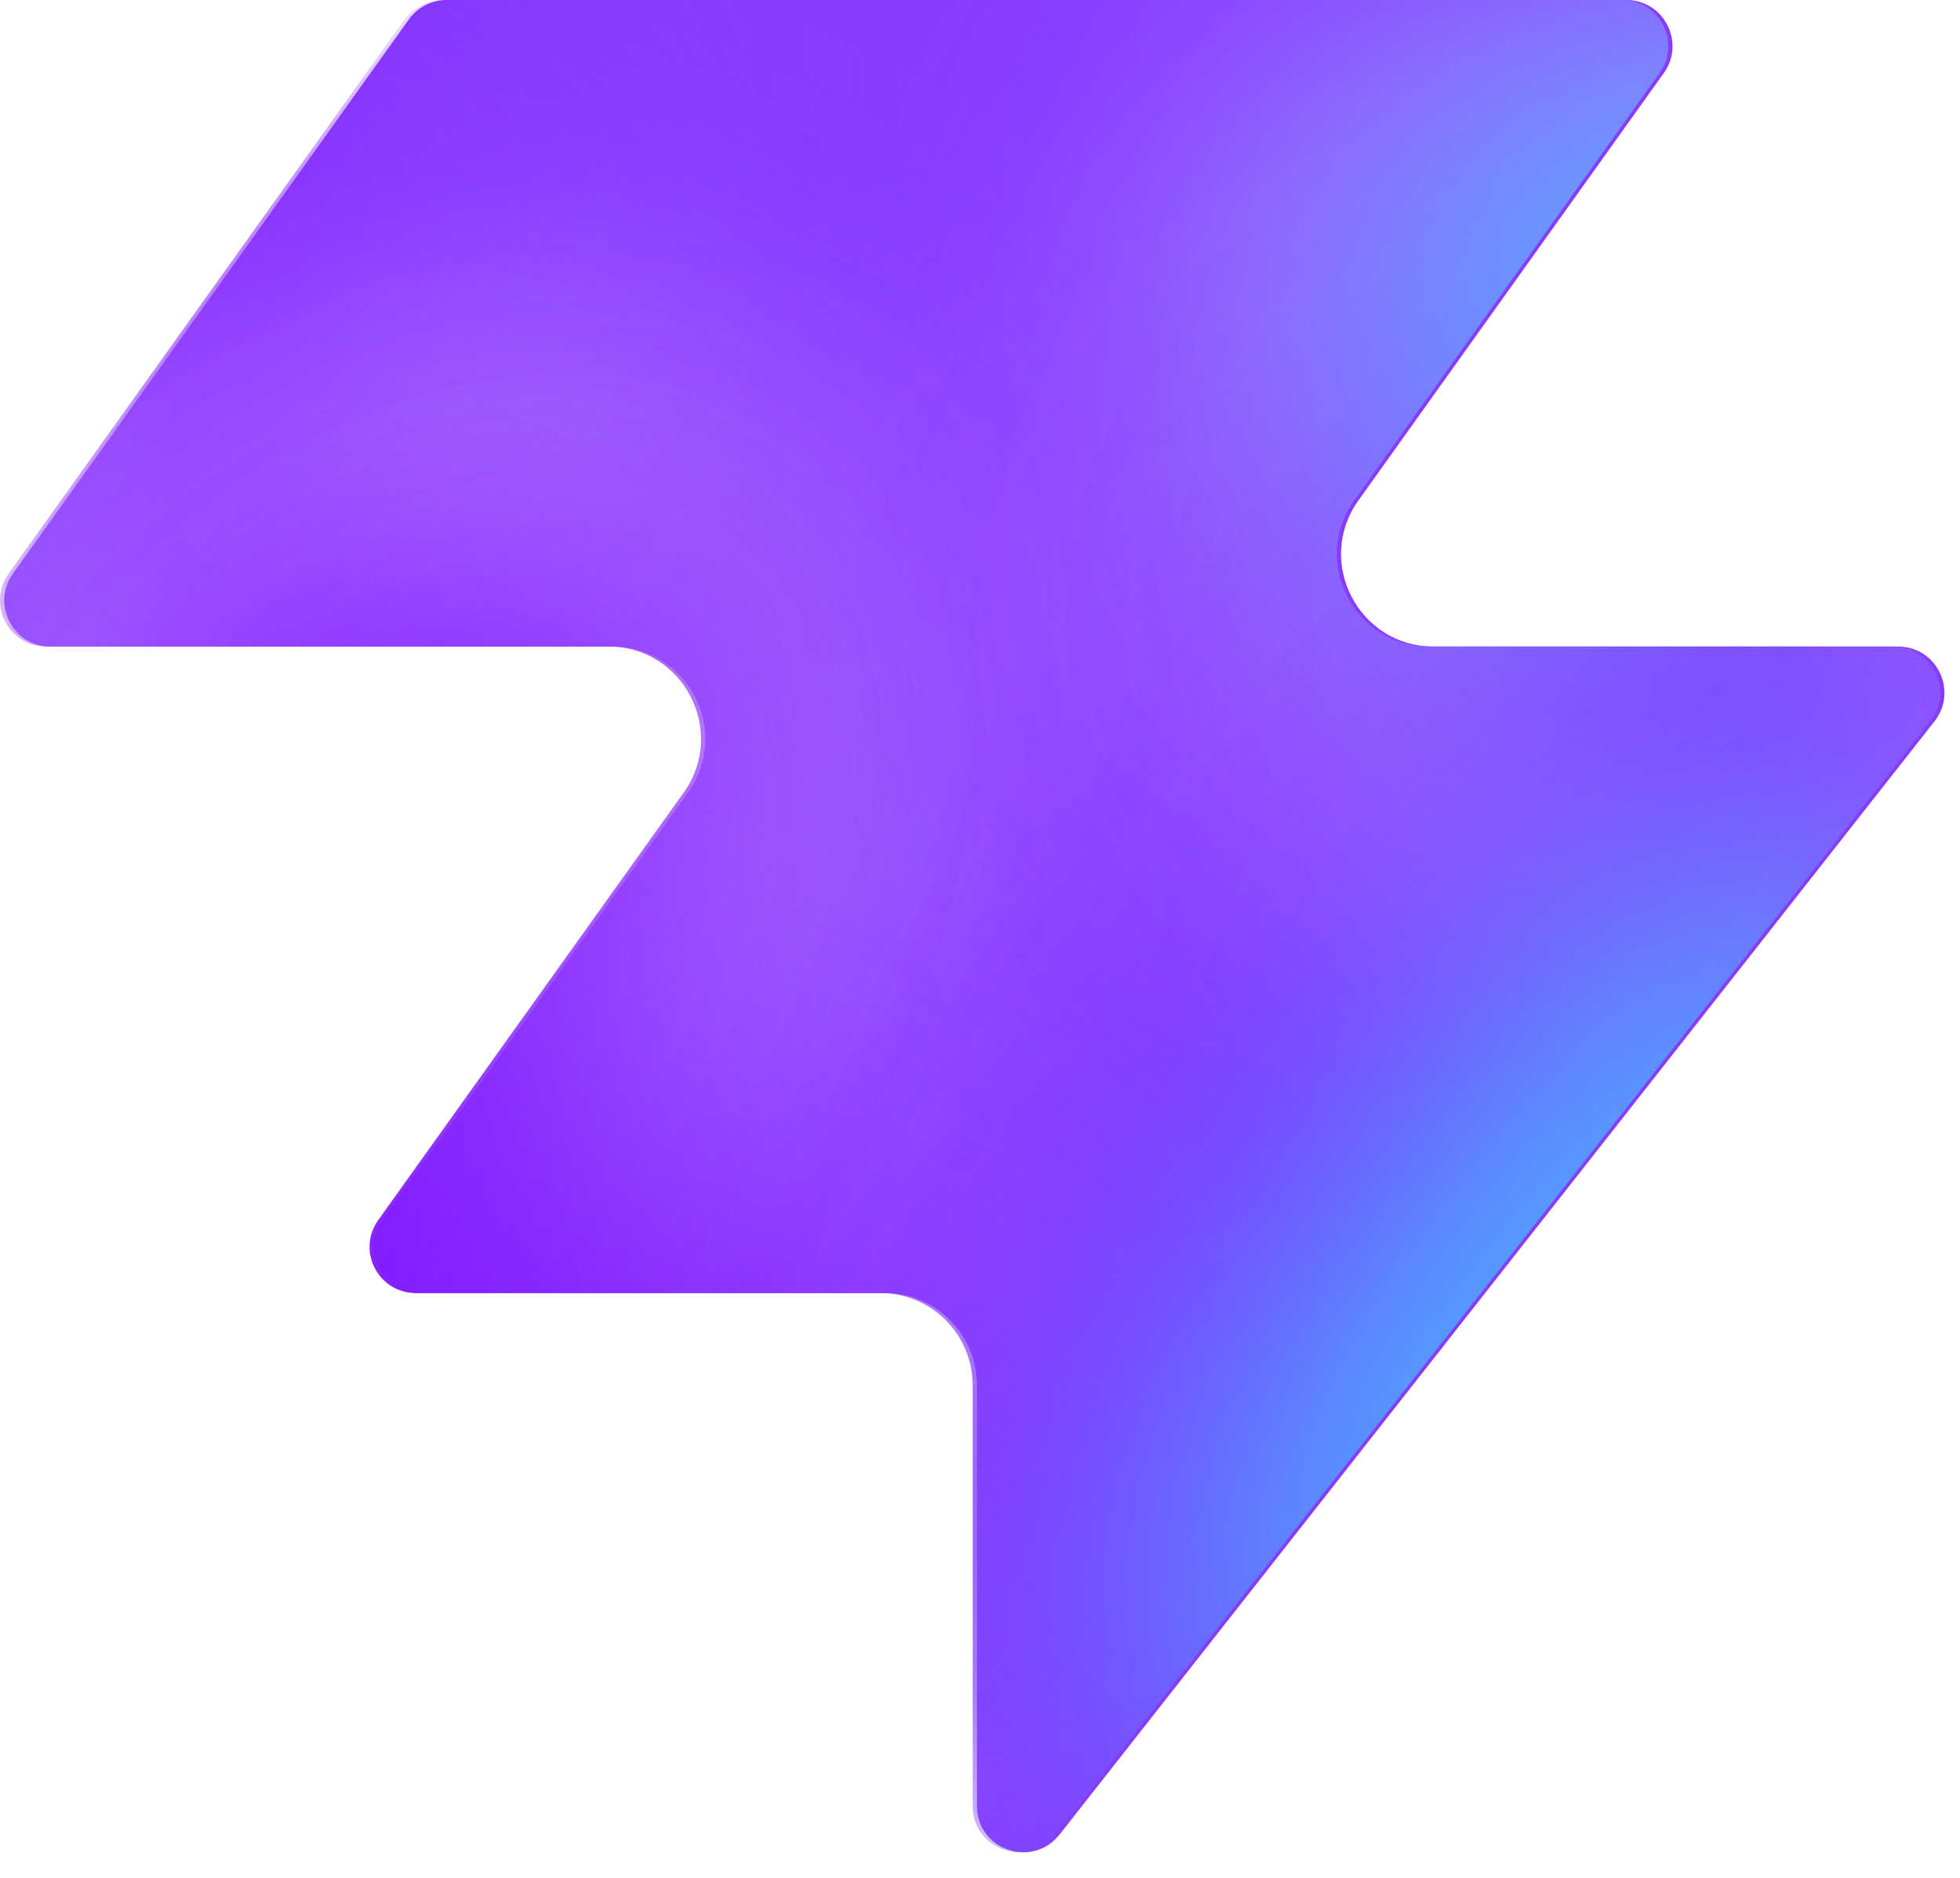
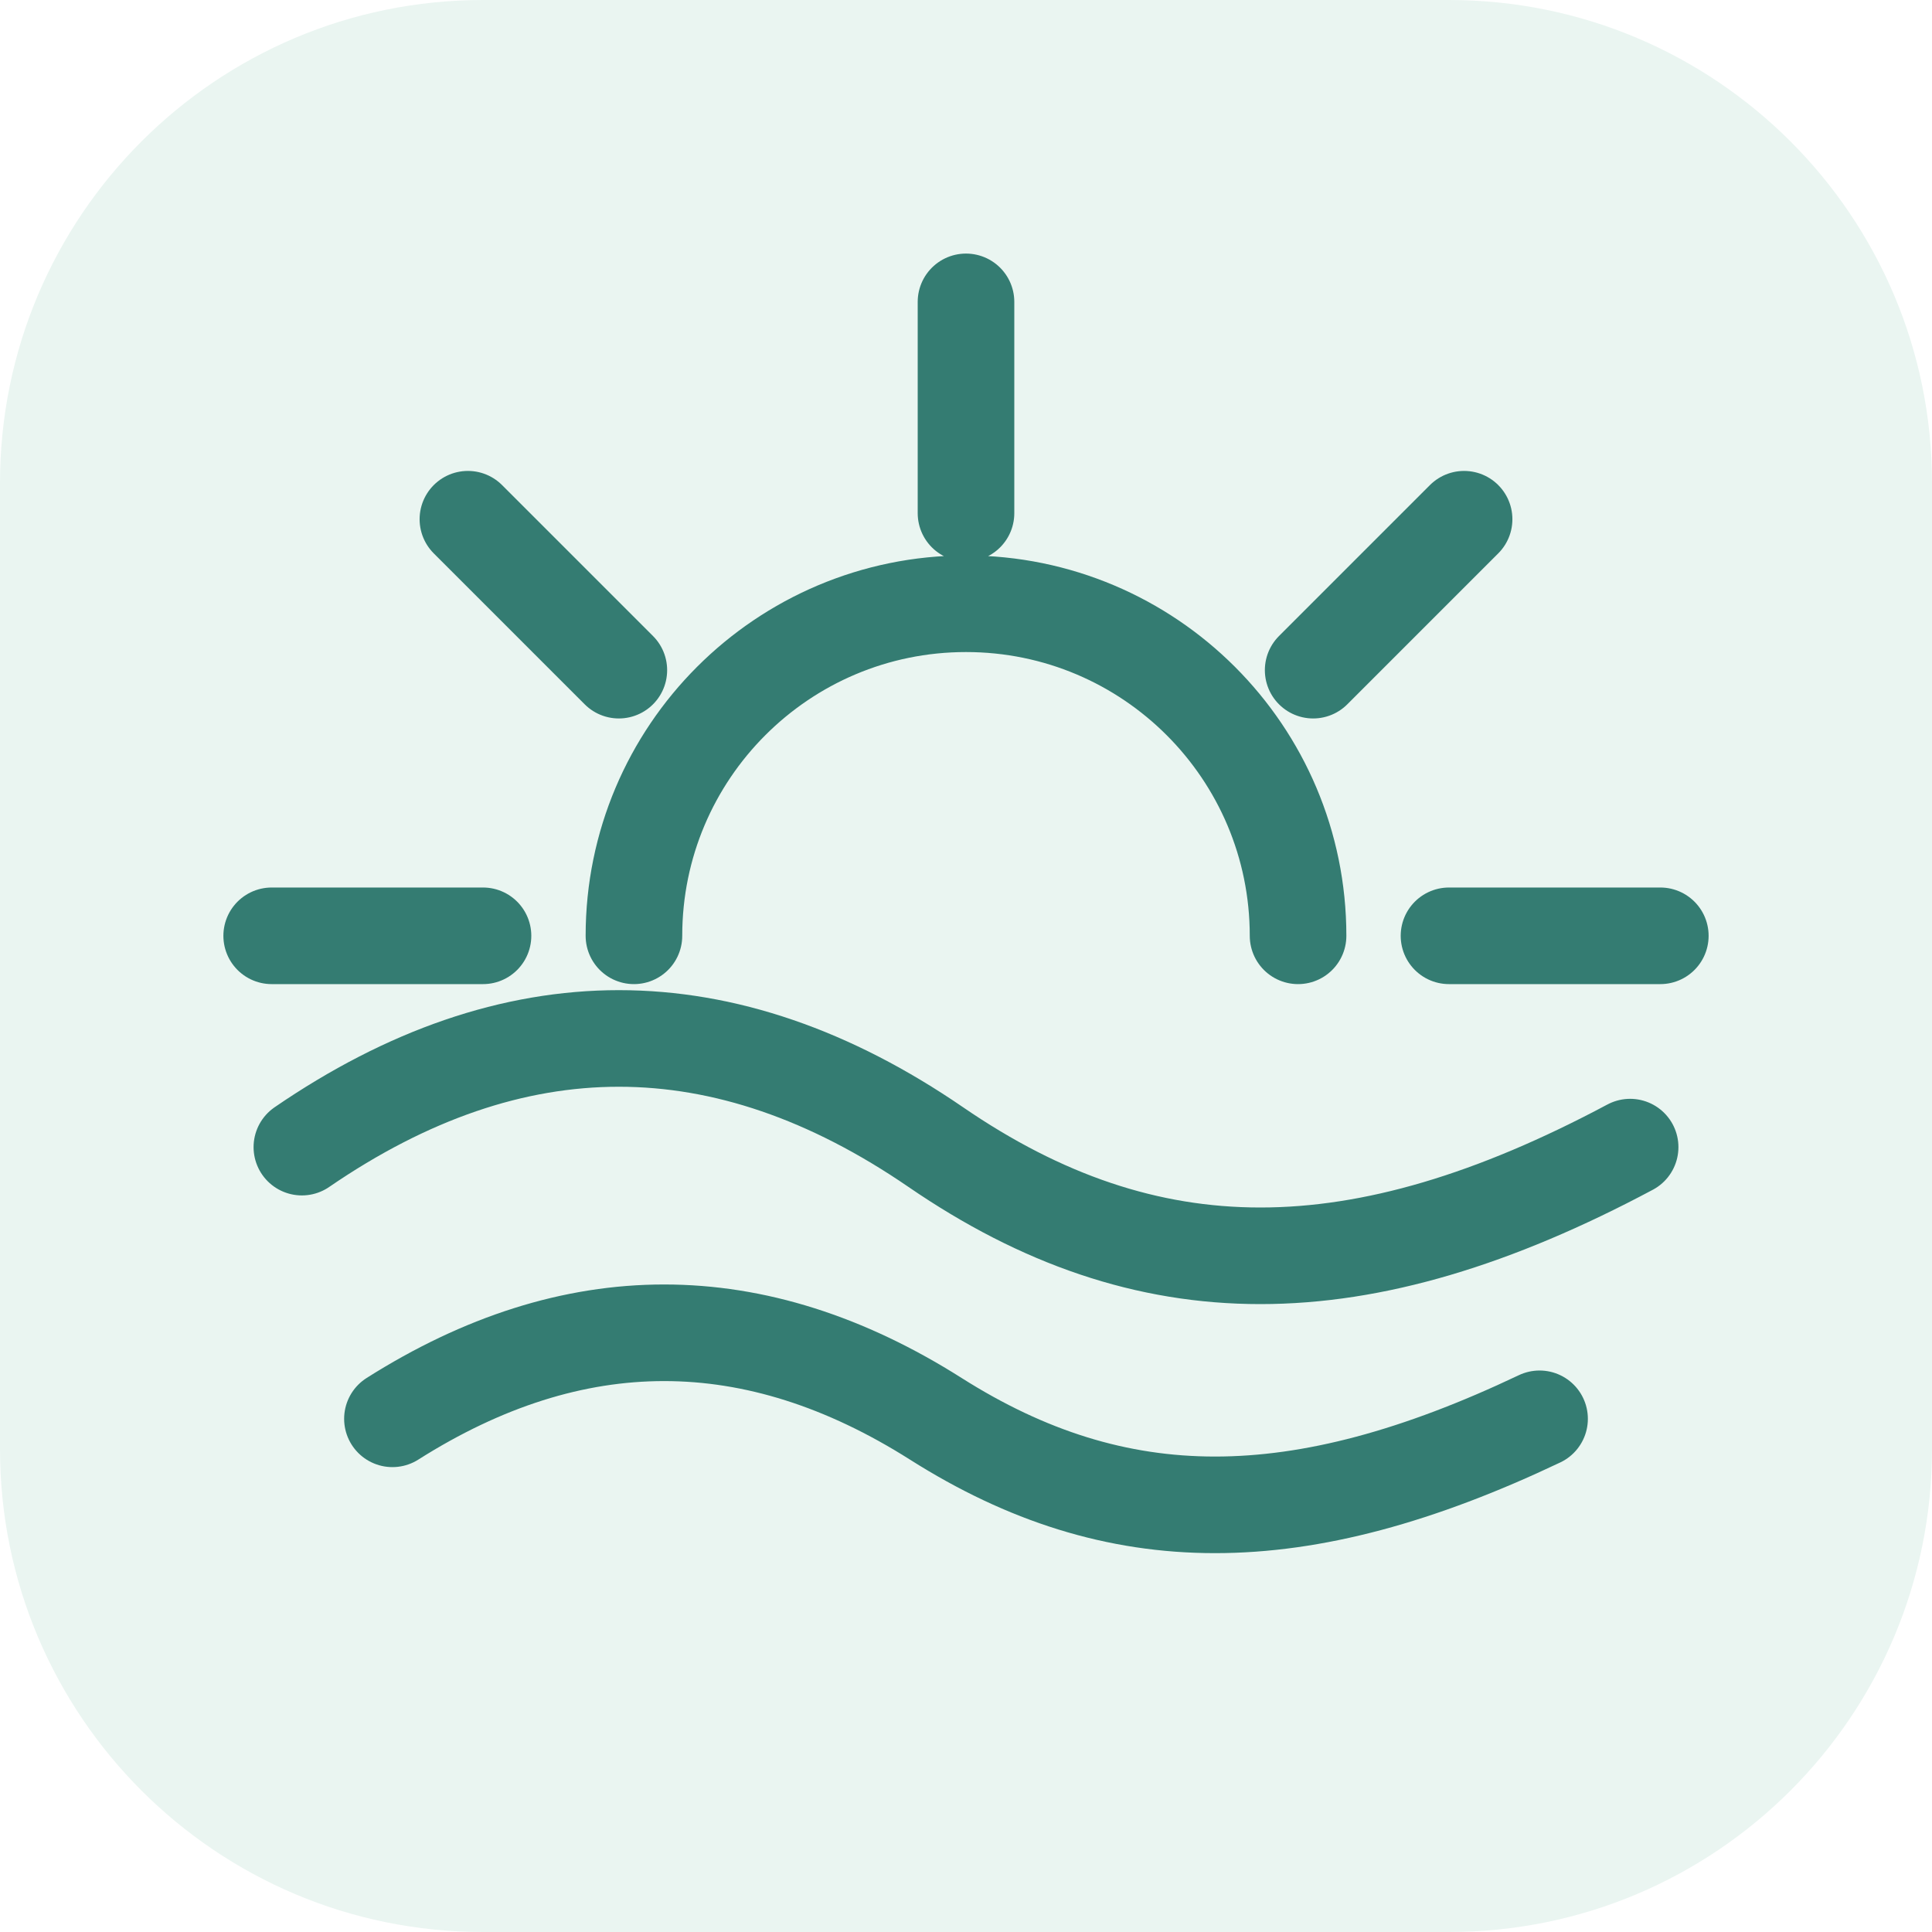
- <svg xmlns="http://www.w3.org/2000/svg" width="48" height="46" fill="none" viewBox="0 0 48 46">
-   <path fill="#863bff" d="M25.946 44.938c-.664.845-2.021.375-2.021-.698V33.937a2.26 2.26 0 0 0-2.262-2.262H10.287c-.92 0-1.456-1.04-.92-1.788l7.48-10.471c1.07-1.497 0-3.578-1.842-3.578H1.237c-.92 0-1.456-1.04-.92-1.788L10.013.474c.214-.297.556-.474.92-.474h28.894c.92 0 1.456 1.04.92 1.788l-7.48 10.471c-1.07 1.498 0 3.579 1.842 3.579h11.377c.943 0 1.473 1.088.89 1.83L25.947 44.94z" style="fill:#863bff;fill:color(display-p3 .525 .23 1);fill-opacity:1" />
-   <mask id="a" width="48" height="46" x="0" y="0" maskUnits="userSpaceOnUse" style="mask-type:alpha">
-     <path fill="#000" d="M25.842 44.938c-.664.844-2.021.375-2.021-.698V33.937a2.26 2.26 0 0 0-2.262-2.262H10.183c-.92 0-1.456-1.04-.92-1.788l7.48-10.471c1.07-1.498 0-3.579-1.842-3.579H1.133c-.92 0-1.456-1.04-.92-1.787L9.91.473c.214-.297.556-.474.92-.474h28.894c.92 0 1.456 1.04.92 1.788l-7.48 10.471c-1.07 1.498 0 3.578 1.842 3.578h11.377c.943 0 1.473 1.088.89 1.832L25.843 44.94z" style="fill:#000;fill-opacity:1" />
-   </mask>
-   <g mask="url(#a)">
-     <g filter="url(#b)">
-       <ellipse cx="5.508" cy="14.704" fill="#ede6ff" rx="5.508" ry="14.704" style="fill:#ede6ff;fill:color(display-p3 .927 .903 1);fill-opacity:1" transform="matrix(.00324 1 1 -.00324 -4.47 31.516)" />
-     </g>
-     <g filter="url(#c)">
-       <ellipse cx="10.399" cy="29.851" fill="#ede6ff" rx="10.399" ry="29.851" style="fill:#ede6ff;fill:color(display-p3 .927 .903 1);fill-opacity:1" transform="matrix(.00324 1 1 -.00324 -39.328 7.883)" />
-     </g>
-     <g filter="url(#d)">
-       <ellipse cx="5.508" cy="30.487" fill="#7e14ff" rx="5.508" ry="30.487" style="fill:#7e14ff;fill:color(display-p3 .492 .077 1);fill-opacity:1" transform="rotate(89.814 -25.913 -14.639)scale(1 -1)" />
-     </g>
-     <g filter="url(#e)">
-       <ellipse cx="5.508" cy="30.599" fill="#7e14ff" rx="5.508" ry="30.599" style="fill:#7e14ff;fill:color(display-p3 .492 .077 1);fill-opacity:1" transform="rotate(89.814 -32.644 -3.334)scale(1 -1)" />
-     </g>
-     <g filter="url(#f)">
-       <ellipse cx="5.508" cy="30.599" fill="#7e14ff" rx="5.508" ry="30.599" style="fill:#7e14ff;fill:color(display-p3 .492 .077 1);fill-opacity:1" transform="matrix(.00324 1 1 -.00324 -34.34 30.47)" />
-     </g>
-     <g filter="url(#g)">
-       <ellipse cx="14.072" cy="22.078" fill="#ede6ff" rx="14.072" ry="22.078" style="fill:#ede6ff;fill:color(display-p3 .927 .903 1);fill-opacity:1" transform="rotate(93.35 24.506 48.493)scale(-1 1)" />
-     </g>
-     <g filter="url(#h)">
-       <ellipse cx="3.47" cy="21.501" fill="#7e14ff" rx="3.47" ry="21.501" style="fill:#7e14ff;fill:color(display-p3 .492 .077 1);fill-opacity:1" transform="rotate(89.009 28.708 47.59)scale(-1 1)" />
-     </g>
-     <g filter="url(#i)">
-       <ellipse cx="3.47" cy="21.501" fill="#7e14ff" rx="3.47" ry="21.501" style="fill:#7e14ff;fill:color(display-p3 .492 .077 1);fill-opacity:1" transform="rotate(89.009 28.708 47.59)scale(-1 1)" />
-     </g>
-     <g filter="url(#j)">
-       <ellipse cx=".387" cy="8.972" fill="#7e14ff" rx="4.407" ry="29.108" style="fill:#7e14ff;fill:color(display-p3 .492 .077 1);fill-opacity:1" transform="rotate(39.51 .387 8.972)" />
-     </g>
-     <g filter="url(#k)">
-       <ellipse cx="47.523" cy="-6.092" fill="#7e14ff" rx="4.407" ry="29.108" style="fill:#7e14ff;fill:color(display-p3 .492 .077 1);fill-opacity:1" transform="rotate(37.892 47.523 -6.092)" />
-     </g>
-     <g filter="url(#l)">
-       <ellipse cx="41.412" cy="6.333" fill="#47bfff" rx="5.971" ry="9.665" style="fill:#47bfff;fill:color(display-p3 .28 .748 1);fill-opacity:1" transform="rotate(37.892 41.412 6.333)" />
-     </g>
-     <g filter="url(#m)">
-       <ellipse cx="-1.879" cy="38.332" fill="#7e14ff" rx="4.407" ry="29.108" style="fill:#7e14ff;fill:color(display-p3 .492 .077 1);fill-opacity:1" transform="rotate(37.892 -1.88 38.332)" />
-     </g>
-     <g filter="url(#n)">
-       <ellipse cx="-1.879" cy="38.332" fill="#7e14ff" rx="4.407" ry="29.108" style="fill:#7e14ff;fill:color(display-p3 .492 .077 1);fill-opacity:1" transform="rotate(37.892 -1.88 38.332)" />
-     </g>
-     <g filter="url(#o)">
-       <ellipse cx="35.651" cy="29.907" fill="#7e14ff" rx="4.407" ry="29.108" style="fill:#7e14ff;fill:color(display-p3 .492 .077 1);fill-opacity:1" transform="rotate(37.892 35.651 29.907)" />
-     </g>
-     <g filter="url(#p)">
-       <ellipse cx="38.418" cy="32.4" fill="#47bfff" rx="5.971" ry="15.297" style="fill:#47bfff;fill:color(display-p3 .28 .748 1);fill-opacity:1" transform="rotate(37.892 38.418 32.4)" />
-     </g>
-   </g>
-   <defs>
-     <filter id="b" width="60.045" height="41.654" x="-19.77" y="16.149" color-interpolation-filters="sRGB" filterUnits="userSpaceOnUse">
-       <feFlood flood-opacity="0" result="BackgroundImageFix" />
-       <feBlend in="SourceGraphic" in2="BackgroundImageFix" result="shape" />
-       <feGaussianBlur result="effect1_foregroundBlur_2002_17158" stdDeviation="7.659" />
-     </filter>
-     <filter id="c" width="90.34" height="51.437" x="-54.613" y="-7.533" color-interpolation-filters="sRGB" filterUnits="userSpaceOnUse">
-       <feFlood flood-opacity="0" result="BackgroundImageFix" />
-       <feBlend in="SourceGraphic" in2="BackgroundImageFix" result="shape" />
-       <feGaussianBlur result="effect1_foregroundBlur_2002_17158" stdDeviation="7.659" />
-     </filter>
-     <filter id="d" width="79.355" height="29.4" x="-49.64" y="2.03" color-interpolation-filters="sRGB" filterUnits="userSpaceOnUse">
-       <feFlood flood-opacity="0" result="BackgroundImageFix" />
-       <feBlend in="SourceGraphic" in2="BackgroundImageFix" result="shape" />
-       <feGaussianBlur result="effect1_foregroundBlur_2002_17158" stdDeviation="4.596" />
-     </filter>
-     <filter id="e" width="79.579" height="29.4" x="-45.045" y="20.029" color-interpolation-filters="sRGB" filterUnits="userSpaceOnUse">
-       <feFlood flood-opacity="0" result="BackgroundImageFix" />
-       <feBlend in="SourceGraphic" in2="BackgroundImageFix" result="shape" />
-       <feGaussianBlur result="effect1_foregroundBlur_2002_17158" stdDeviation="4.596" />
-     </filter>
-     <filter id="f" width="79.579" height="29.4" x="-43.513" y="21.178" color-interpolation-filters="sRGB" filterUnits="userSpaceOnUse">
-       <feFlood flood-opacity="0" result="BackgroundImageFix" />
-       <feBlend in="SourceGraphic" in2="BackgroundImageFix" result="shape" />
-       <feGaussianBlur result="effect1_foregroundBlur_2002_17158" stdDeviation="4.596" />
-     </filter>
-     <filter id="g" width="74.749" height="58.852" x="15.756" y="-17.901" color-interpolation-filters="sRGB" filterUnits="userSpaceOnUse">
-       <feFlood flood-opacity="0" result="BackgroundImageFix" />
-       <feBlend in="SourceGraphic" in2="BackgroundImageFix" result="shape" />
-       <feGaussianBlur result="effect1_foregroundBlur_2002_17158" stdDeviation="7.659" />
-     </filter>
-     <filter id="h" width="61.377" height="25.362" x="23.548" y="2.284" color-interpolation-filters="sRGB" filterUnits="userSpaceOnUse">
-       <feFlood flood-opacity="0" result="BackgroundImageFix" />
-       <feBlend in="SourceGraphic" in2="BackgroundImageFix" result="shape" />
-       <feGaussianBlur result="effect1_foregroundBlur_2002_17158" stdDeviation="4.596" />
-     </filter>
-     <filter id="i" width="61.377" height="25.362" x="23.548" y="2.284" color-interpolation-filters="sRGB" filterUnits="userSpaceOnUse">
-       <feFlood flood-opacity="0" result="BackgroundImageFix" />
-       <feBlend in="SourceGraphic" in2="BackgroundImageFix" result="shape" />
-       <feGaussianBlur result="effect1_foregroundBlur_2002_17158" stdDeviation="4.596" />
-     </filter>
-     <filter id="j" width="56.045" height="63.649" x="-27.636" y="-22.853" color-interpolation-filters="sRGB" filterUnits="userSpaceOnUse">
-       <feFlood flood-opacity="0" result="BackgroundImageFix" />
-       <feBlend in="SourceGraphic" in2="BackgroundImageFix" result="shape" />
-       <feGaussianBlur result="effect1_foregroundBlur_2002_17158" stdDeviation="4.596" />
-     </filter>
-     <filter id="k" width="54.814" height="64.646" x="20.116" y="-38.415" color-interpolation-filters="sRGB" filterUnits="userSpaceOnUse">
-       <feFlood flood-opacity="0" result="BackgroundImageFix" />
-       <feBlend in="SourceGraphic" in2="BackgroundImageFix" result="shape" />
-       <feGaussianBlur result="effect1_foregroundBlur_2002_17158" stdDeviation="4.596" />
-     </filter>
-     <filter id="l" width="33.541" height="35.313" x="24.641" y="-11.323" color-interpolation-filters="sRGB" filterUnits="userSpaceOnUse">
-       <feFlood flood-opacity="0" result="BackgroundImageFix" />
-       <feBlend in="SourceGraphic" in2="BackgroundImageFix" result="shape" />
-       <feGaussianBlur result="effect1_foregroundBlur_2002_17158" stdDeviation="4.596" />
-     </filter>
-     <filter id="m" width="54.814" height="64.646" x="-29.286" y="6.009" color-interpolation-filters="sRGB" filterUnits="userSpaceOnUse">
-       <feFlood flood-opacity="0" result="BackgroundImageFix" />
-       <feBlend in="SourceGraphic" in2="BackgroundImageFix" result="shape" />
-       <feGaussianBlur result="effect1_foregroundBlur_2002_17158" stdDeviation="4.596" />
-     </filter>
-     <filter id="n" width="54.814" height="64.646" x="-29.286" y="6.009" color-interpolation-filters="sRGB" filterUnits="userSpaceOnUse">
-       <feFlood flood-opacity="0" result="BackgroundImageFix" />
-       <feBlend in="SourceGraphic" in2="BackgroundImageFix" result="shape" />
-       <feGaussianBlur result="effect1_foregroundBlur_2002_17158" stdDeviation="4.596" />
-     </filter>
-     <filter id="o" width="54.814" height="64.646" x="8.244" y="-2.416" color-interpolation-filters="sRGB" filterUnits="userSpaceOnUse">
-       <feFlood flood-opacity="0" result="BackgroundImageFix" />
-       <feBlend in="SourceGraphic" in2="BackgroundImageFix" result="shape" />
-       <feGaussianBlur result="effect1_foregroundBlur_2002_17158" stdDeviation="4.596" />
-     </filter>
-     <filter id="p" width="39.409" height="43.623" x="18.713" y="10.588" color-interpolation-filters="sRGB" filterUnits="userSpaceOnUse">
-       <feFlood flood-opacity="0" result="BackgroundImageFix" />
-       <feBlend in="SourceGraphic" in2="BackgroundImageFix" result="shape" />
-       <feGaussianBlur result="effect1_foregroundBlur_2002_17158" stdDeviation="4.596" />
-     </filter>
-   </defs>
+ <svg xmlns="http://www.w3.org/2000/svg" viewBox="0 0 64 64">
+   <rect width="64" height="64" rx="16" fill="#EAF5F1" />
+   <path d="M21 31a11 11 0 0 1 22 0M32 10v7M15.5 17.2l5 5M48.5 17.2l-5 5M9 31h7M48 31h7M10 38c7-4.8 14-4.8 21 0s14 4.8 23 0M13 47c6-3.8 12-3.8 18 0s12 3.8 20 0" fill="none" stroke="#347C72" stroke-width="3.2" stroke-linecap="round" stroke-linejoin="round" />
</svg>
